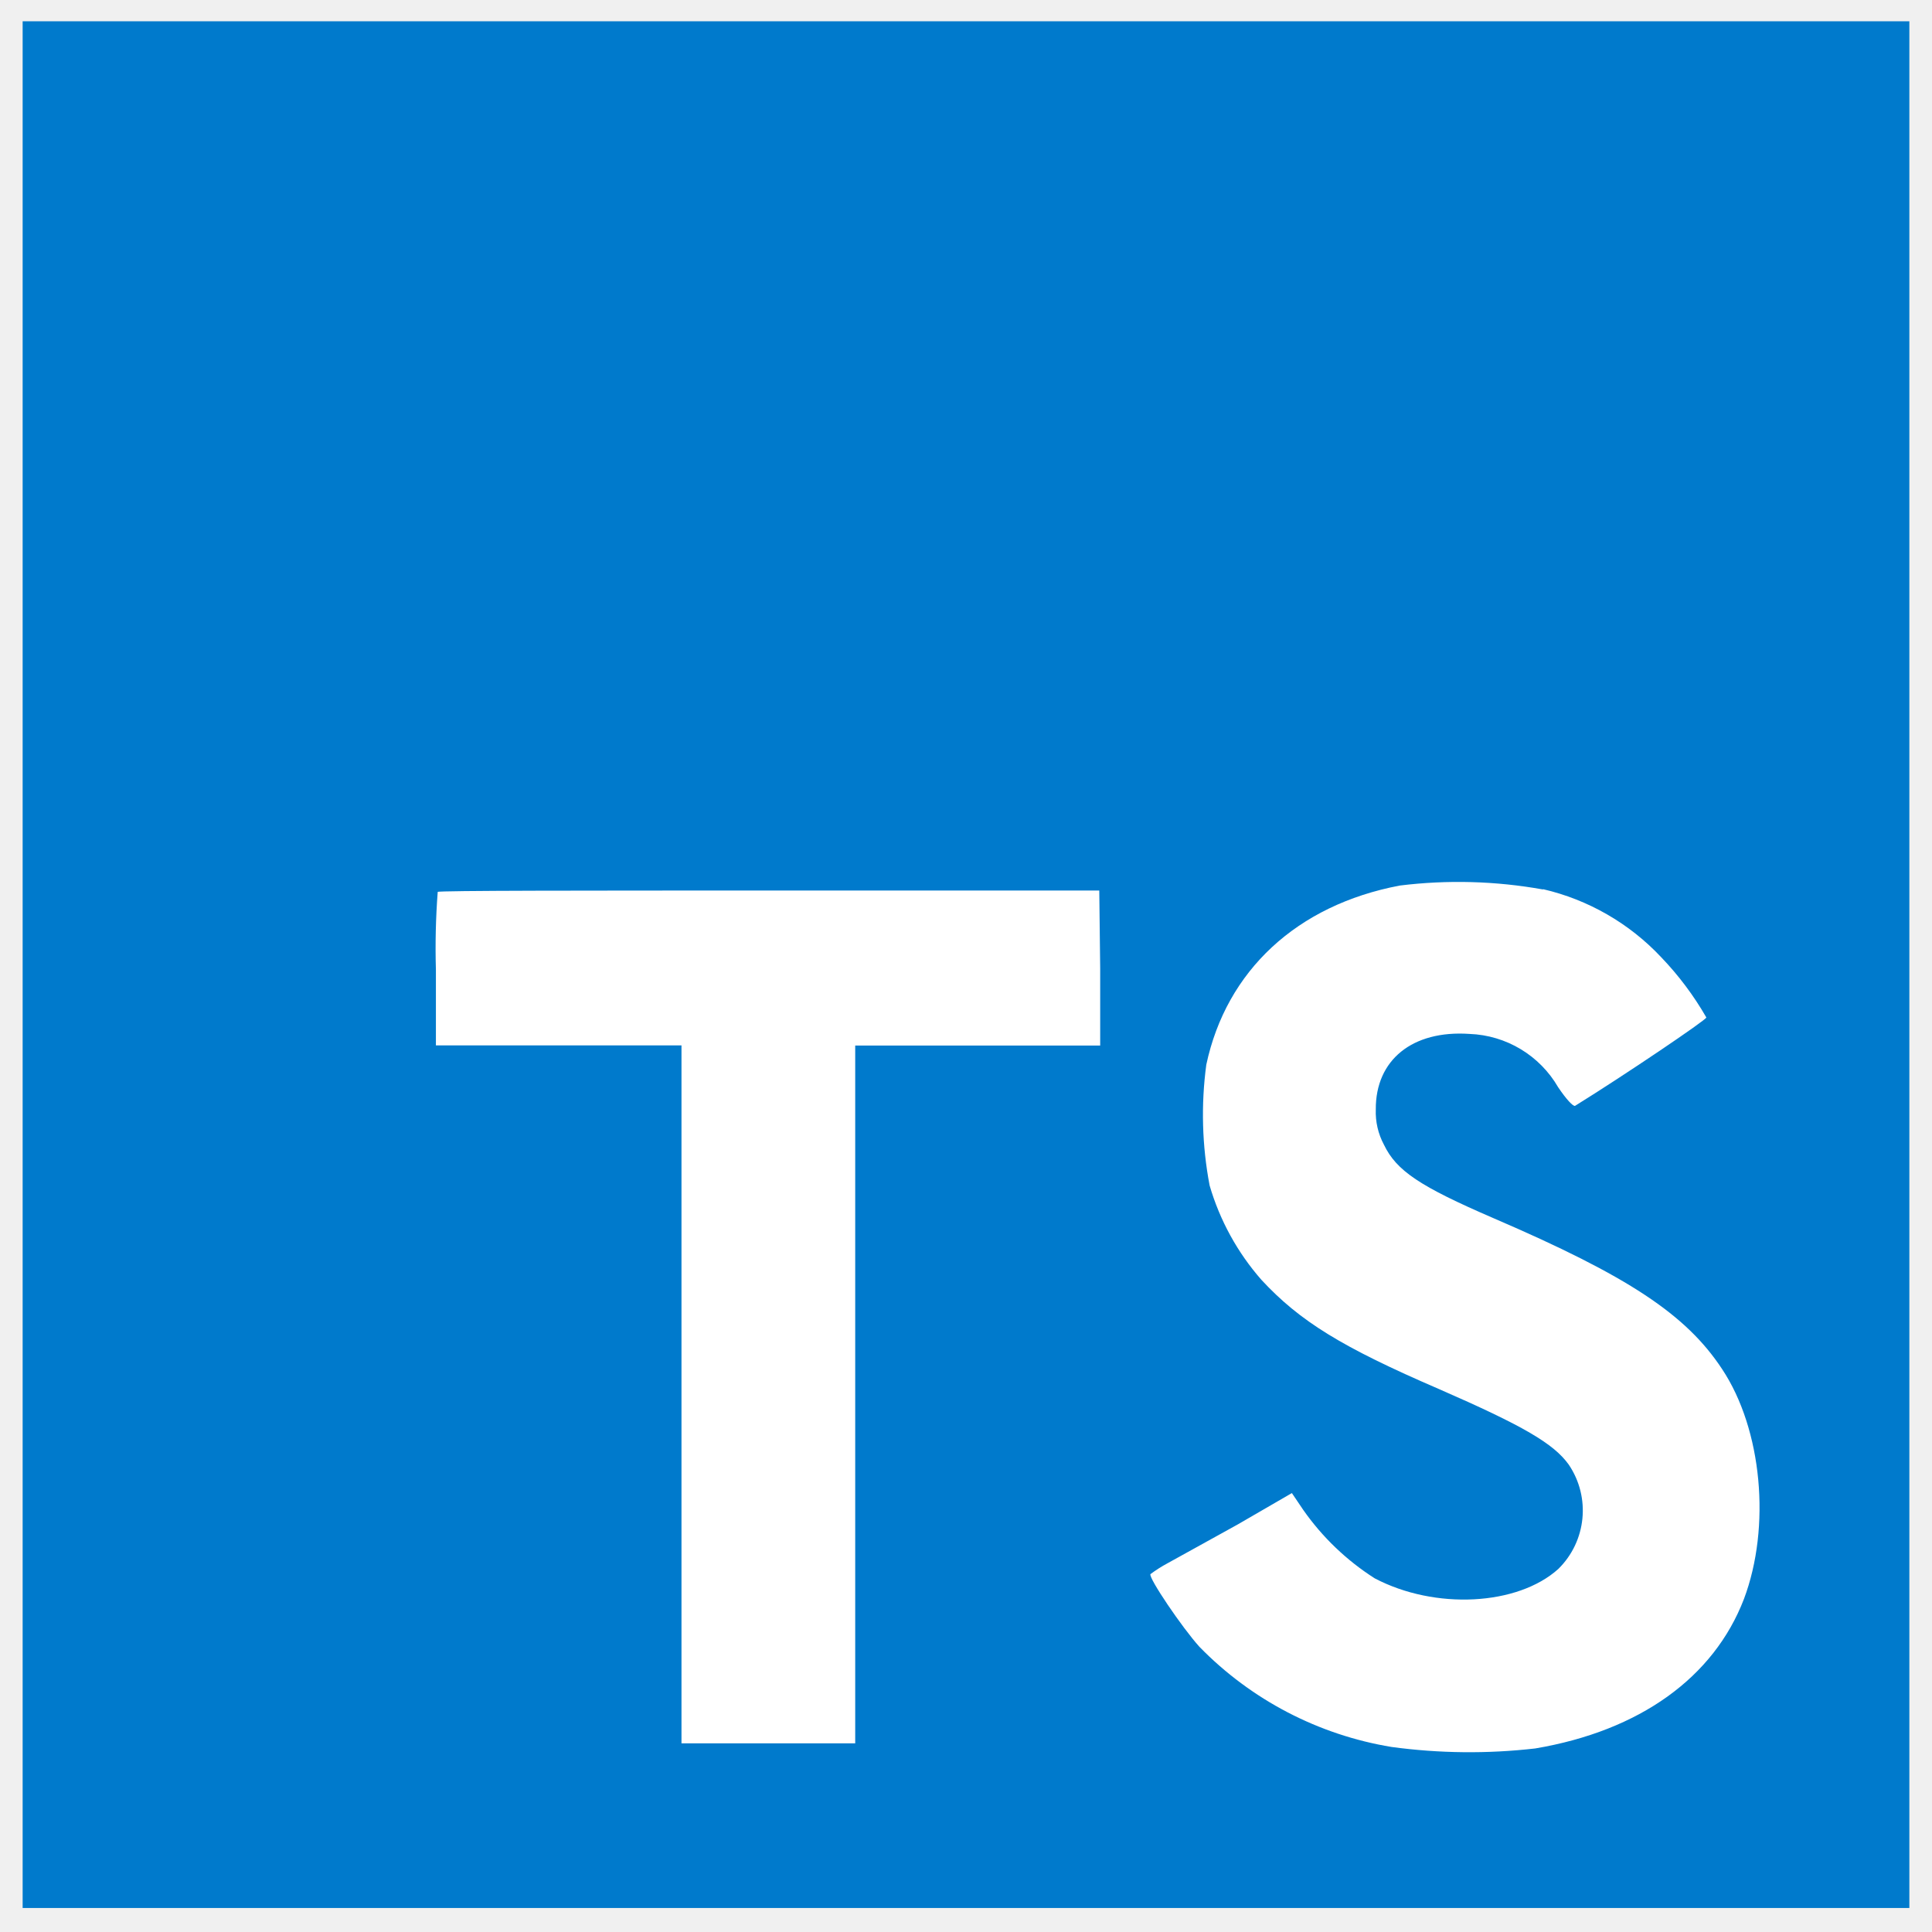
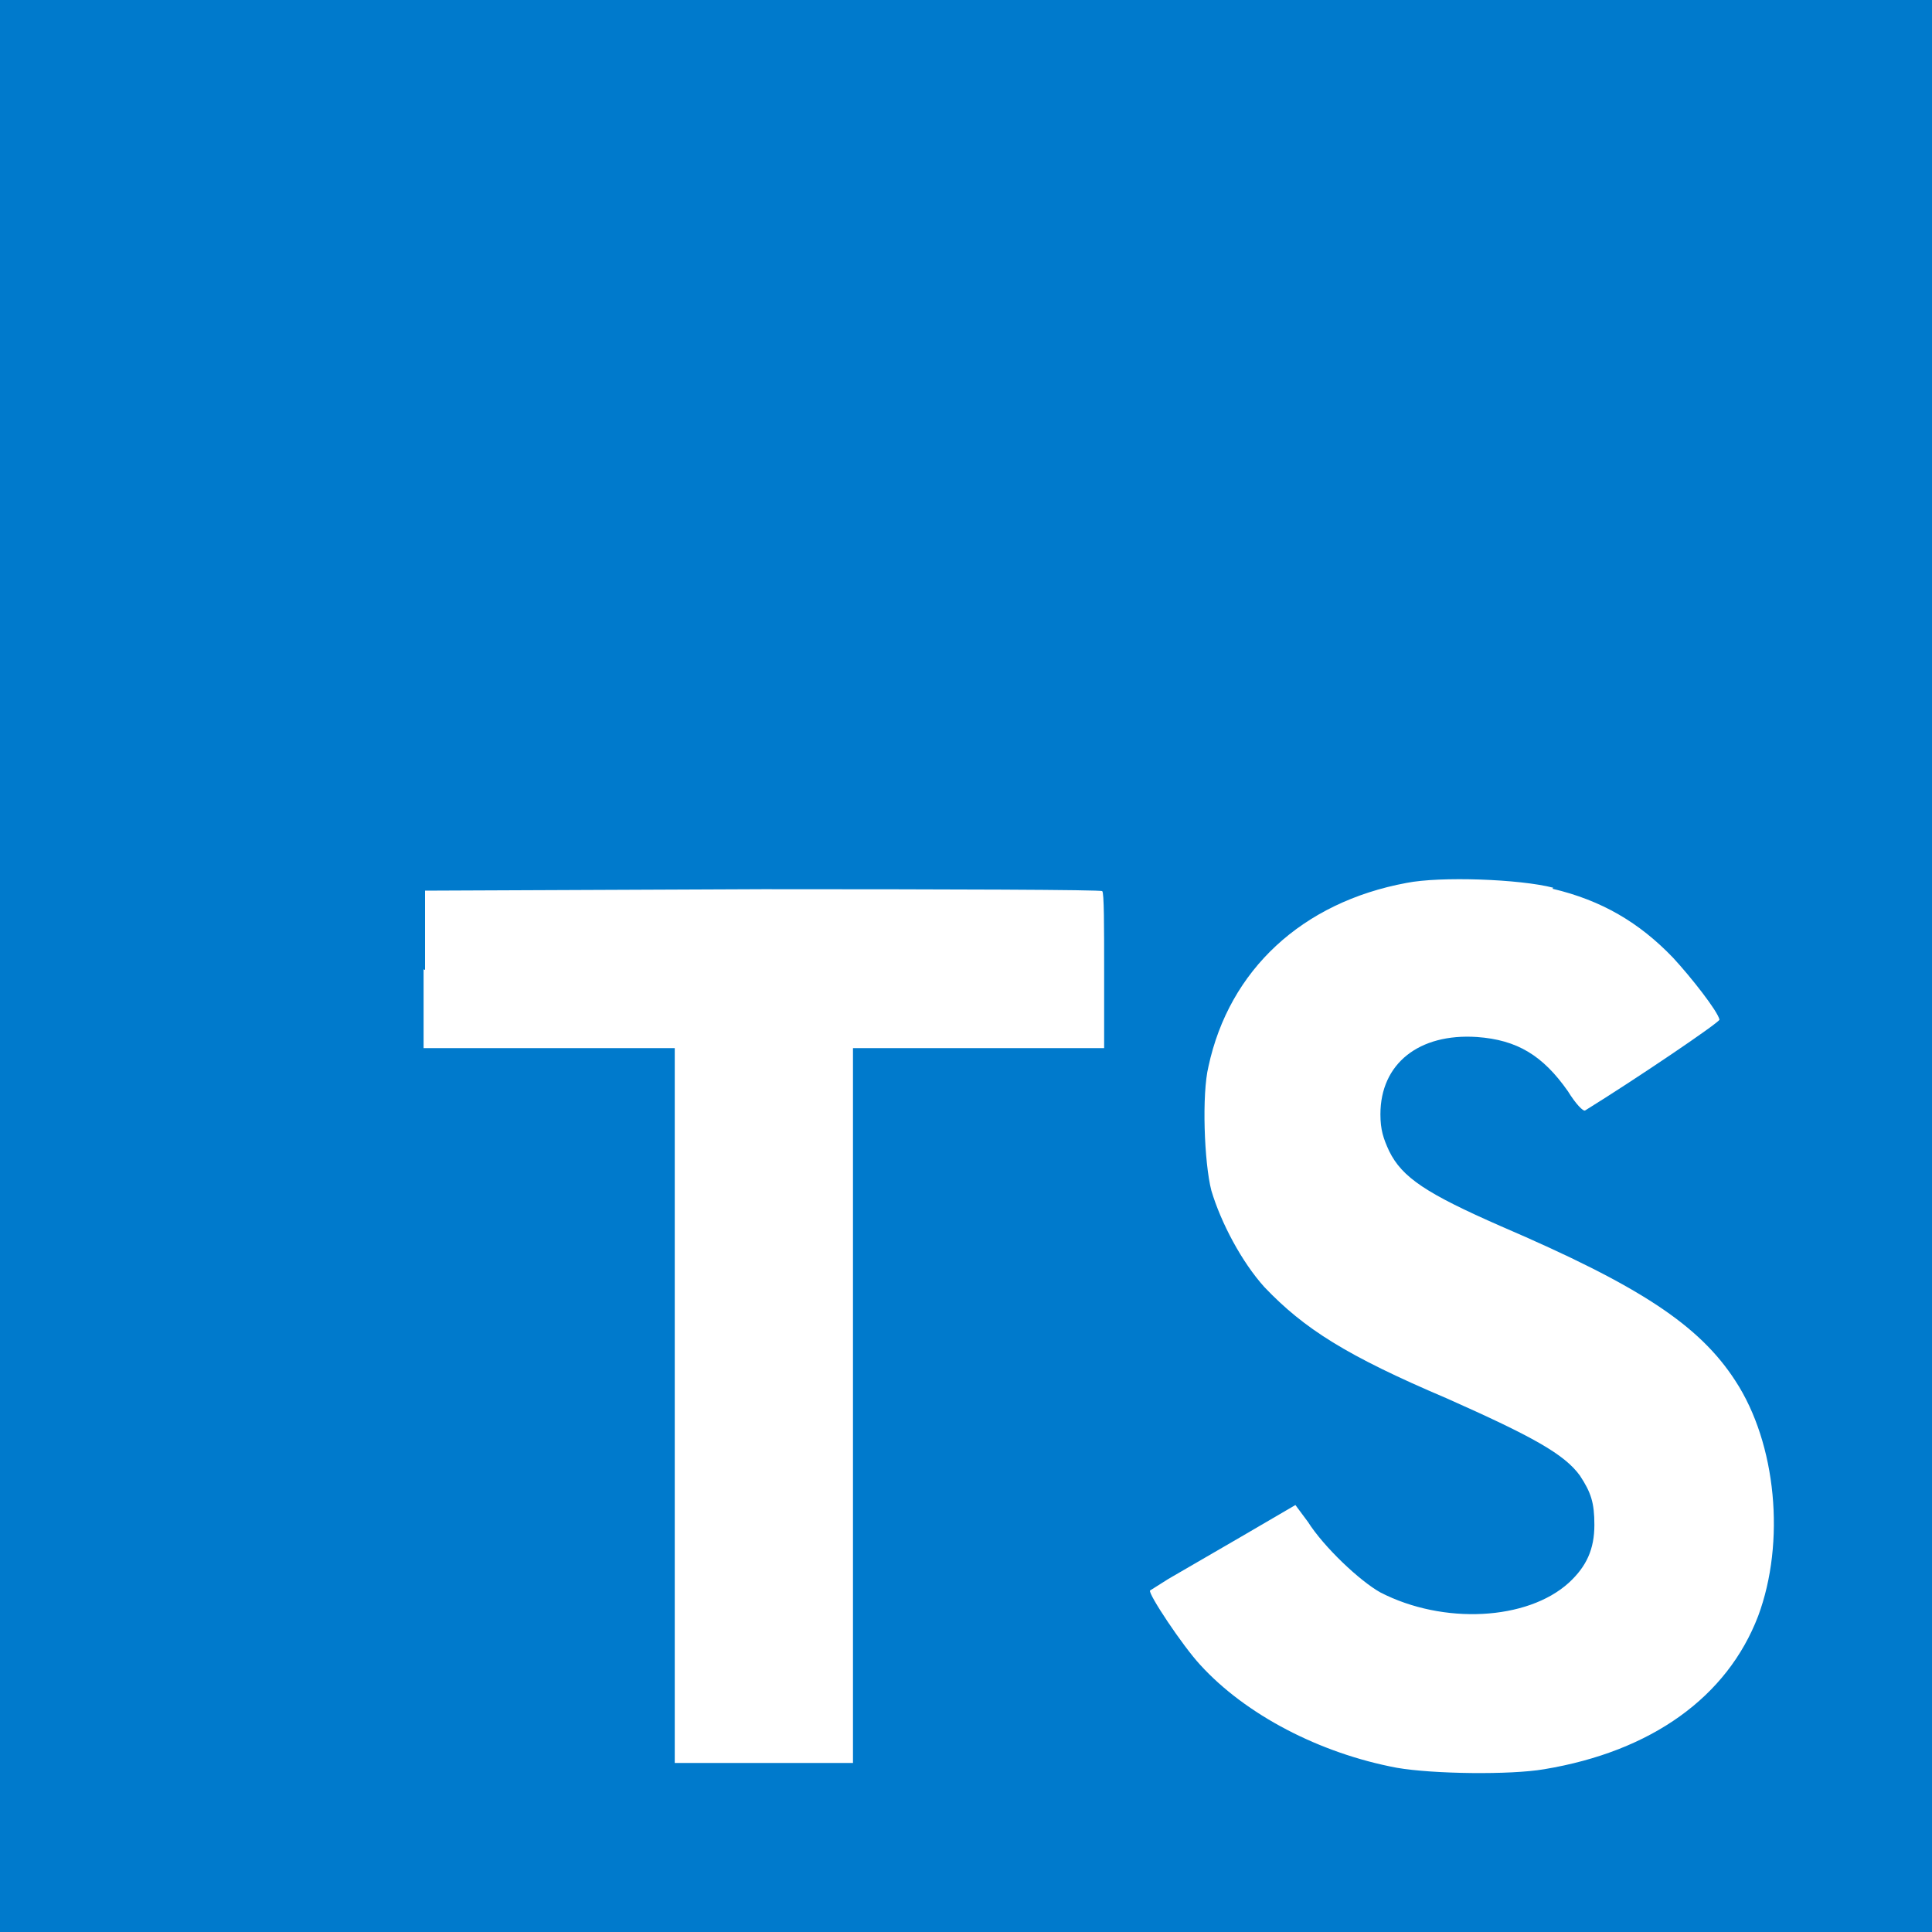
- <svg viewBox="0 0 128 128">
-   <path fill="#fff" d="M22.67 47h99.67v73.67H22.67z" />
-   <path data-name="original" fill="#007acc" d="M1.5 63.91v62.5h125v-125H1.5zm100.73-5a15.56 15.56 0 017.82 4.5 20.58 20.58 0 013 4c0 .16-5.4 3.81-8.69 5.85-.12.08-.6-.44-1.13-1.23a7.09 7.09 0 00-5.87-3.53c-3.79-.26-6.23 1.73-6.21 5a4.58 4.58 0 00.54 2.34c.83 1.73 2.38 2.76 7.24 4.86 8.95 3.85 12.78 6.39 15.16 10 2.66 4 3.25 10.46 1.45 15.24-2 5.2-6.9 8.73-13.83 9.9a38.32 38.32 0 01-9.52-.1 23 23 0 01-12.72-6.63c-1.15-1.27-3.39-4.58-3.25-4.82a9.34 9.34 0 011.15-.73L82 101l3.59-2.08.75 1.11a16.78 16.78 0 004.74 4.54c4 2.1 9.46 1.81 12.16-.62a5.43 5.43 0 00.69-6.92c-1-1.39-3-2.56-8.59-5-6.45-2.78-9.23-4.5-11.77-7.24a16.48 16.48 0 01-3.43-6.25 25 25 0 01-.22-8c1.33-6.23 6-10.58 12.82-11.87a31.66 31.66 0 019.49.26zm-29.34 5.24v5.12H56.66v46.23H45.15V69.26H28.88v-5a49.19 49.19 0 01.12-5.17C29.08 59 39 59 51 59h21.83z">
-     </path>
+ <svg xmlns="http://www.w3.org/2000/svg" width="800px" height="800px" viewBox="0 0 400 400" id="Layer_1">
+   <style>.st0{fill:#007acc}.st1{fill:#fff}</style>
+   <path class="st0" d="M0 200V0h400v400H0" />
+   <path class="st1" d="M87.7 200.7V217h52v148h36.9V217h52v-16c0-9 0-16.3-.4-16.5 0-.3-31.7-.4-70.2-.4l-70 .3v16.4l-.3-.1zM321.4 184c10.2 2.4 18 7 25 14.3 3.7 4 9.2 11 9.6 12.8 0 .6-17.3 12.3-27.8 18.8-.4.3-2-1.4-3.6-4-5.2-7.4-10.5-10.6-18.8-11.2-12-.8-20 5.5-20 16 0 3.2.6 5 1.8 7.6 2.7 5.5 7.7 8.8 23.2 15.6 28.6 12.3 41 20.4 48.5 32 8.5 13 10.4 33.4 4.7 48.7-6.4 16.7-22 28-44.3 31.7-7 1.2-23 1-30.5-.3-16-3-31.3-11-40.7-21.3-3.7-4-10.8-14.7-10.4-15.4l3.8-2.4 15-8.7 11.3-6.6 2.6 3.5c3.3 5.2 10.7 12.2 15 14.6 13 6.7 30.4 5.8 39-2 3.7-3.4 5.3-7 5.3-12 0-4.6-.7-6.7-3-10.2-3.2-4.4-9.6-8-27.6-16-20.7-8.8-29.5-14.4-37.7-23-4.7-5.2-9-13.3-11-20-1.5-5.8-2-20-.6-25.7 4.3-20 19.4-34 41-38 7-1.4 23.5-.8 30.4 1l-.2.2z" />
</svg>
